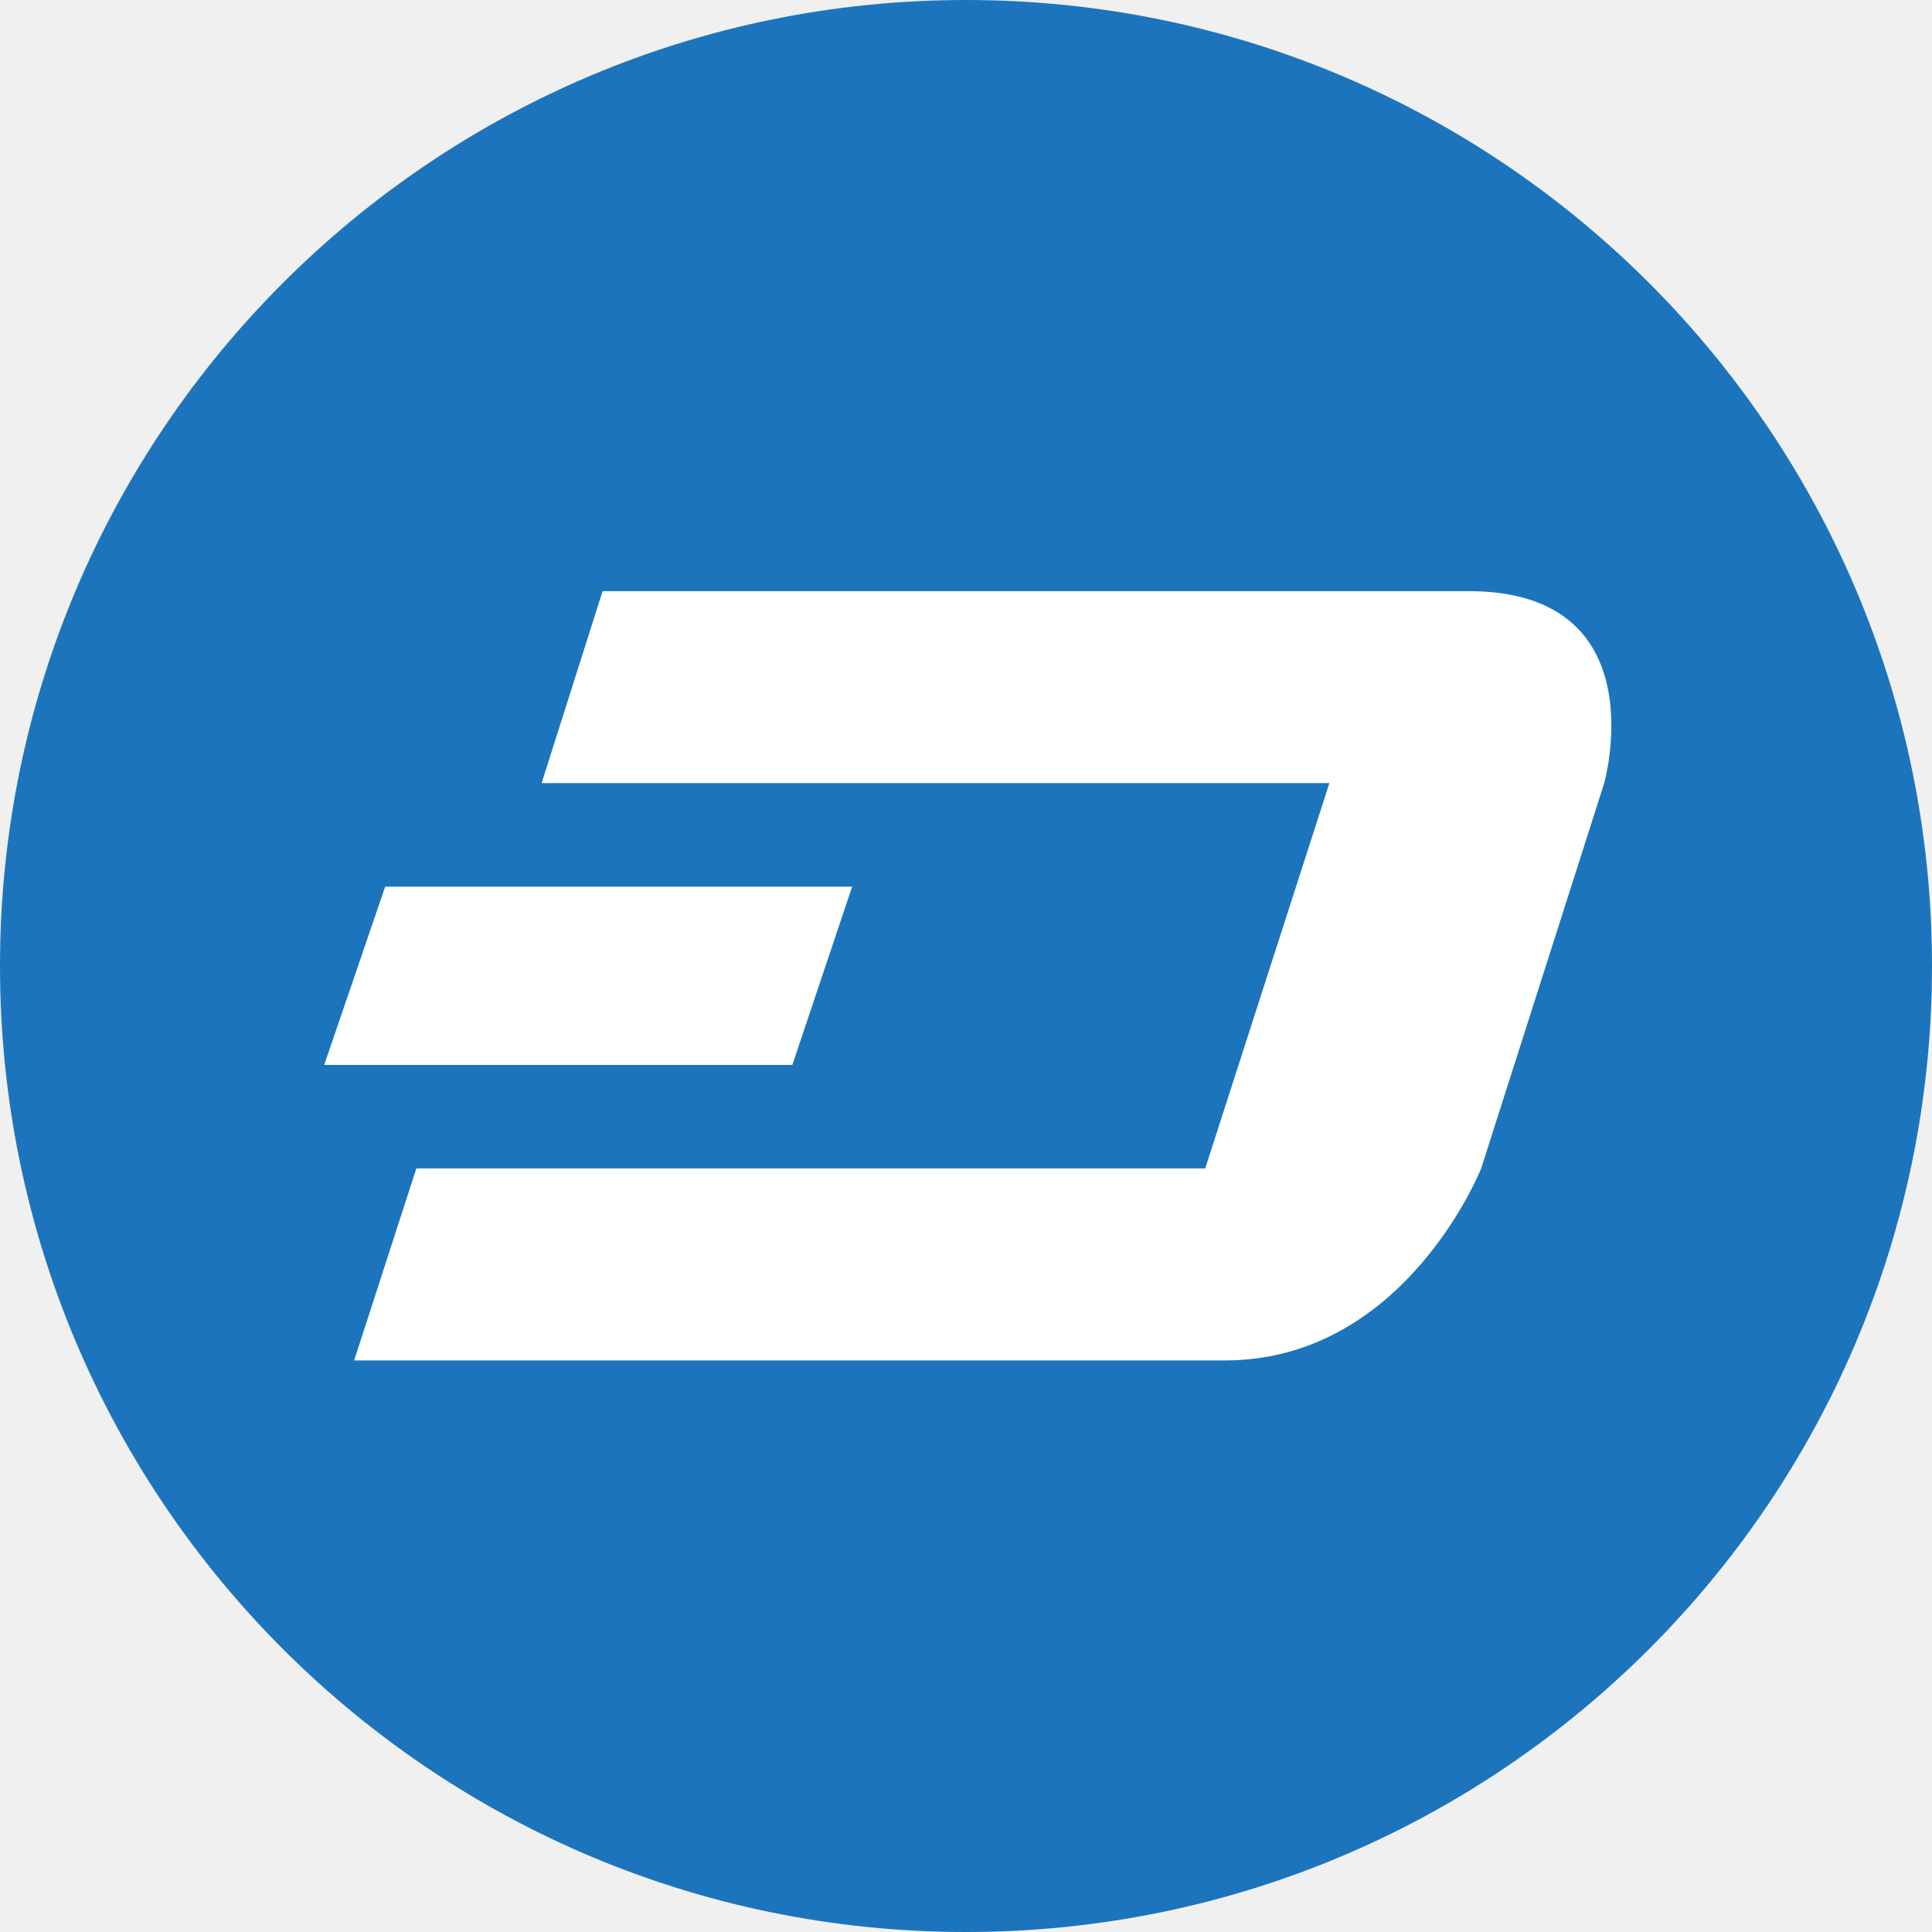
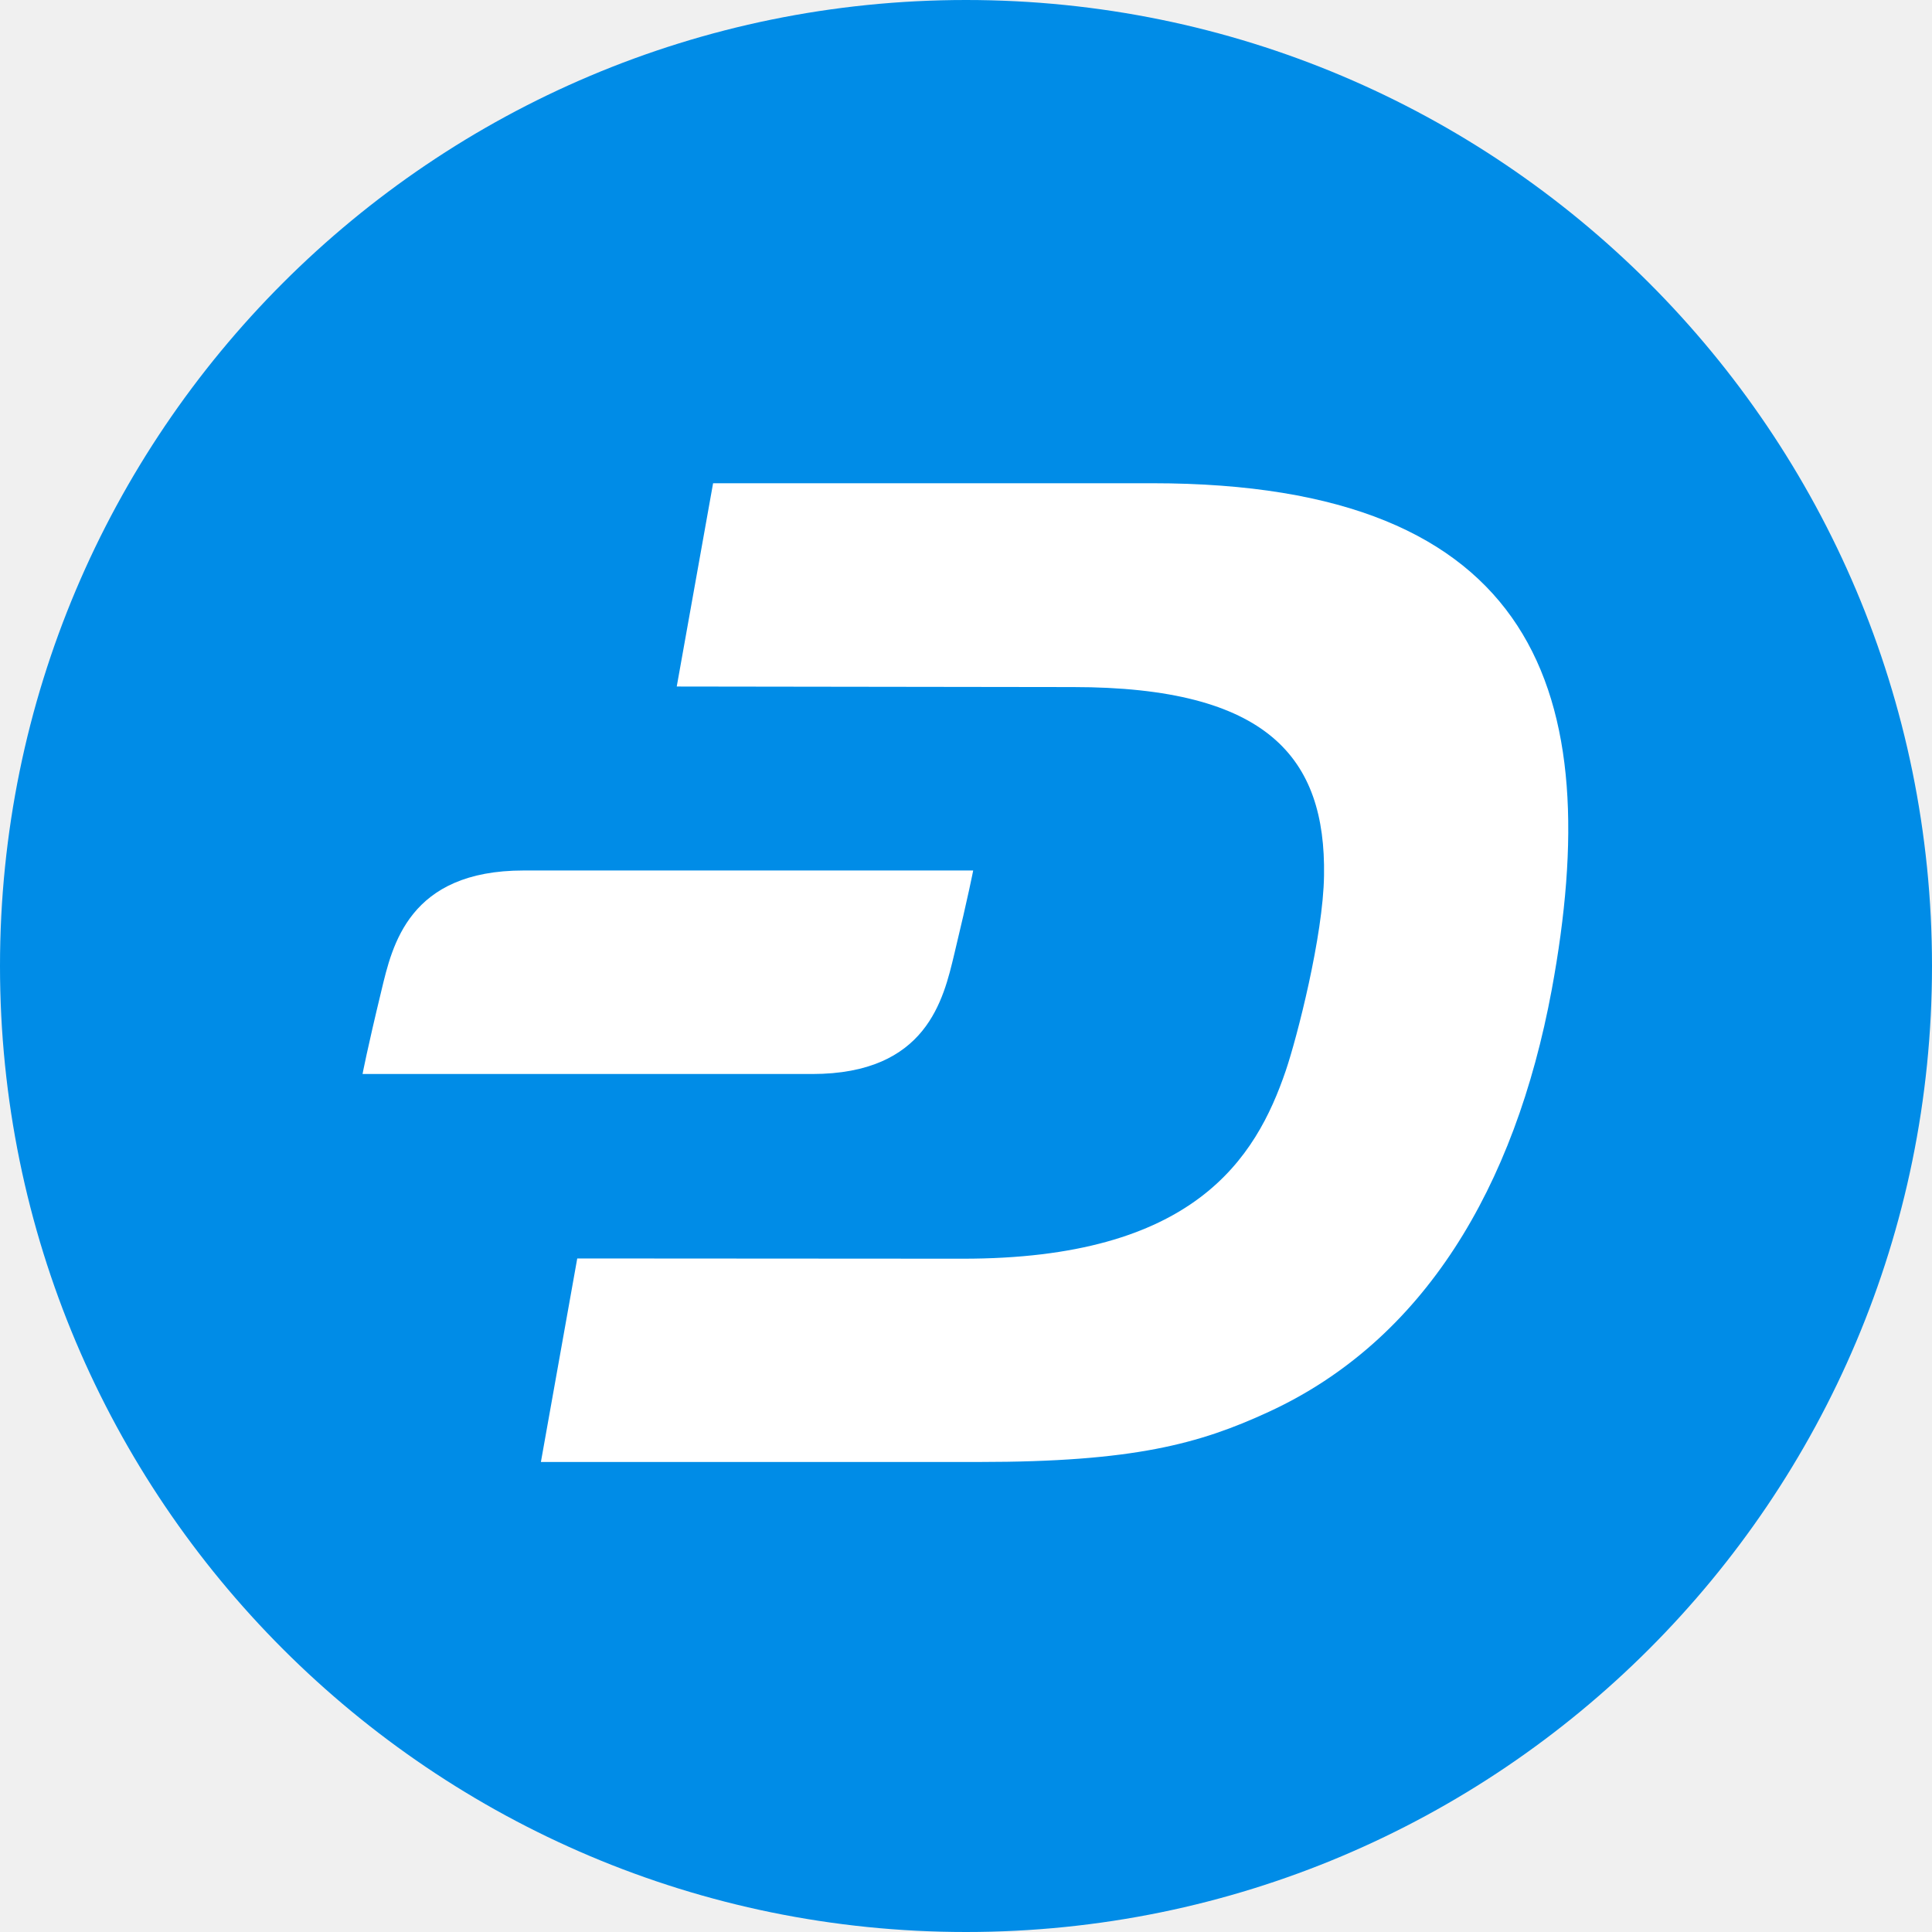
- <svg xmlns="http://www.w3.org/2000/svg" width="32" height="32">
-   <g fill="none" fill-rule="evenodd">
-     <circle cx="16" cy="16" r="16" fill="#1C75BC" />
-     <path fill="#FFF" d="M26.571 12.971l-2.038 6.381s-1.257 3.181-4.247 3.181H5.866l1.03-3.18h13.066l2.057-6.382H8.971l1.01-3.18h14.343c3.143 0 2.247 3.18 2.247 3.18zm-20.19 1.715h7.733l-.99 2.952H5.37l1.01-2.952z" />
+ <svg xmlns="http://www.w3.org/2000/svg" height="32" viewBox="0 0 32 32" width="32">
+   <g fill="none" fill-rule="nonzero">
+     <circle cx="16" cy="16" fill="#008ce7" r="16" />
+     <g fill="#fff" transform="translate(6 8)">
+       <path d="m13.086.004h-7.275l-.602 3.367 6.563.009c3.231 0 4.189 1.174 4.158 3.121-.013.998-.448 2.686-.633 3.231-.497 1.459-1.521 3.121-5.358 3.116l-6.378-.004-.602 3.371h7.257c2.558 0 3.648-.299 4.8-.831 2.554-1.178 4.075-3.701 4.686-6.993.905-4.901-.224-8.387-6.615-8.387z" />
+       <path d="m9.807 7.798c.237-.985.312-1.38.312-1.38h-7.446c-1.903 0-2.176 1.24-2.356 1.991-.237.98-.312 1.38-.312 1.38h7.446c1.903 0 2.176-1.24 2.356-1.991z" />
+     </g>
  </g>
</svg>
